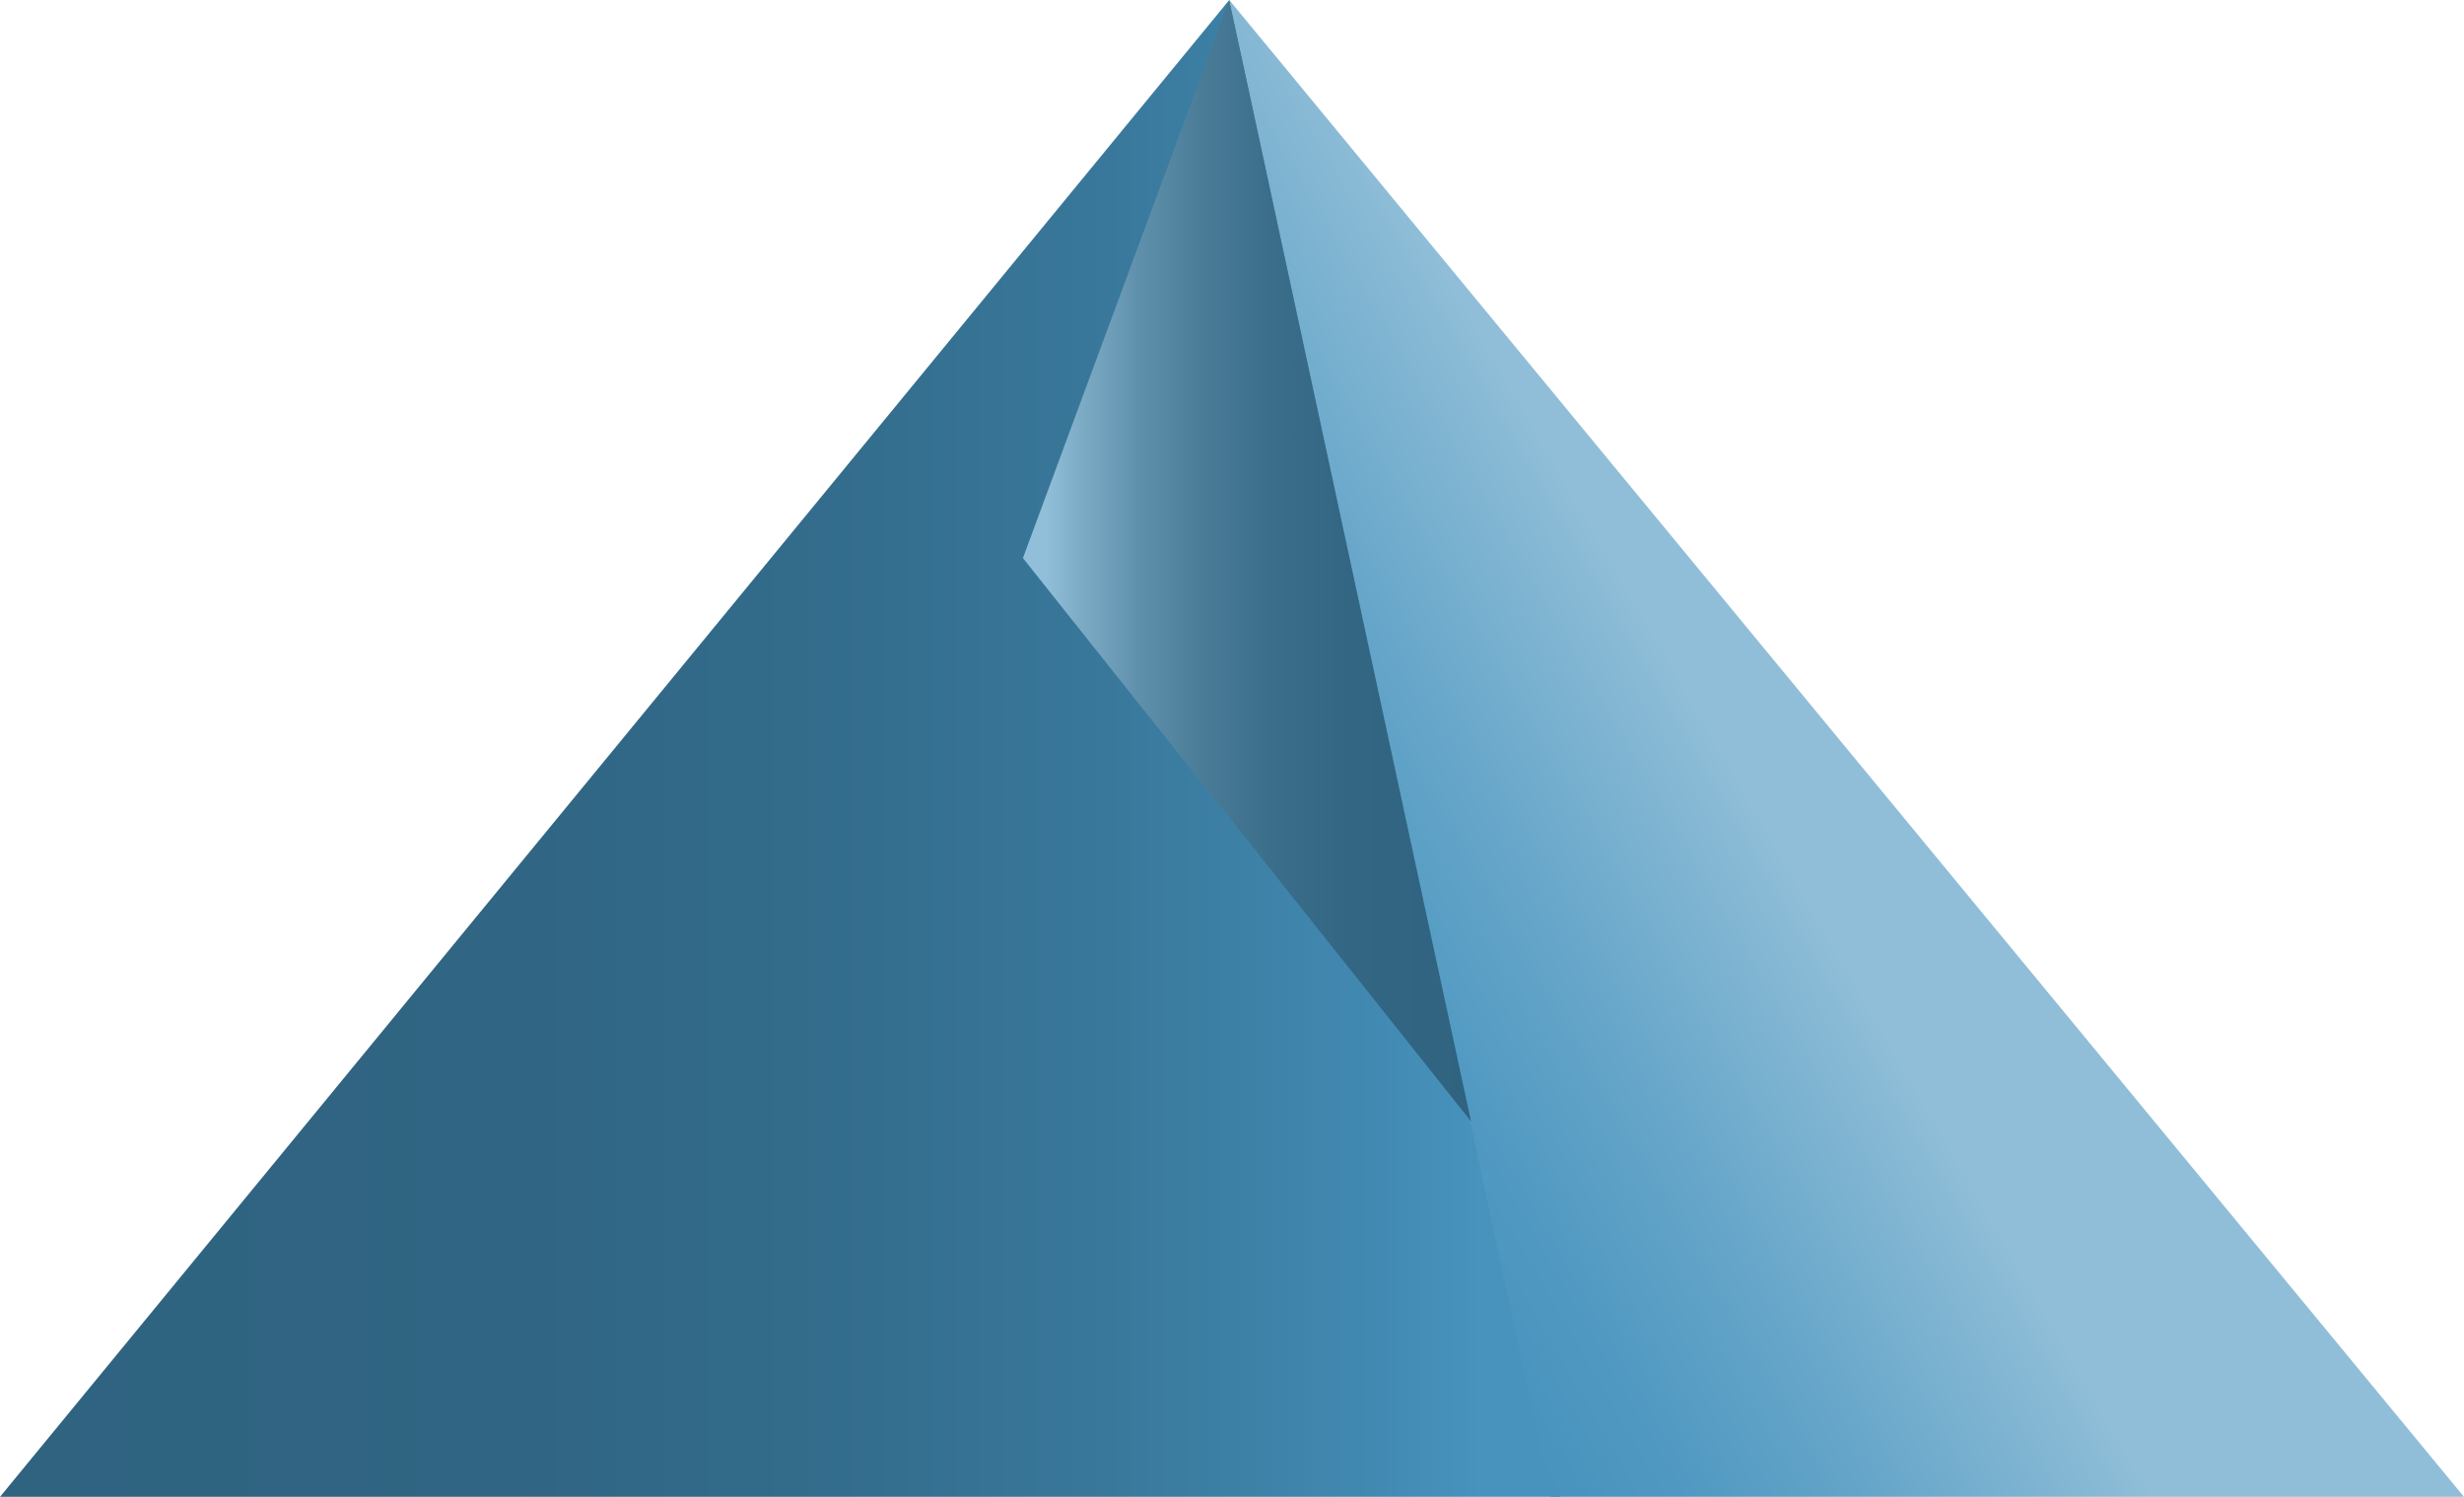
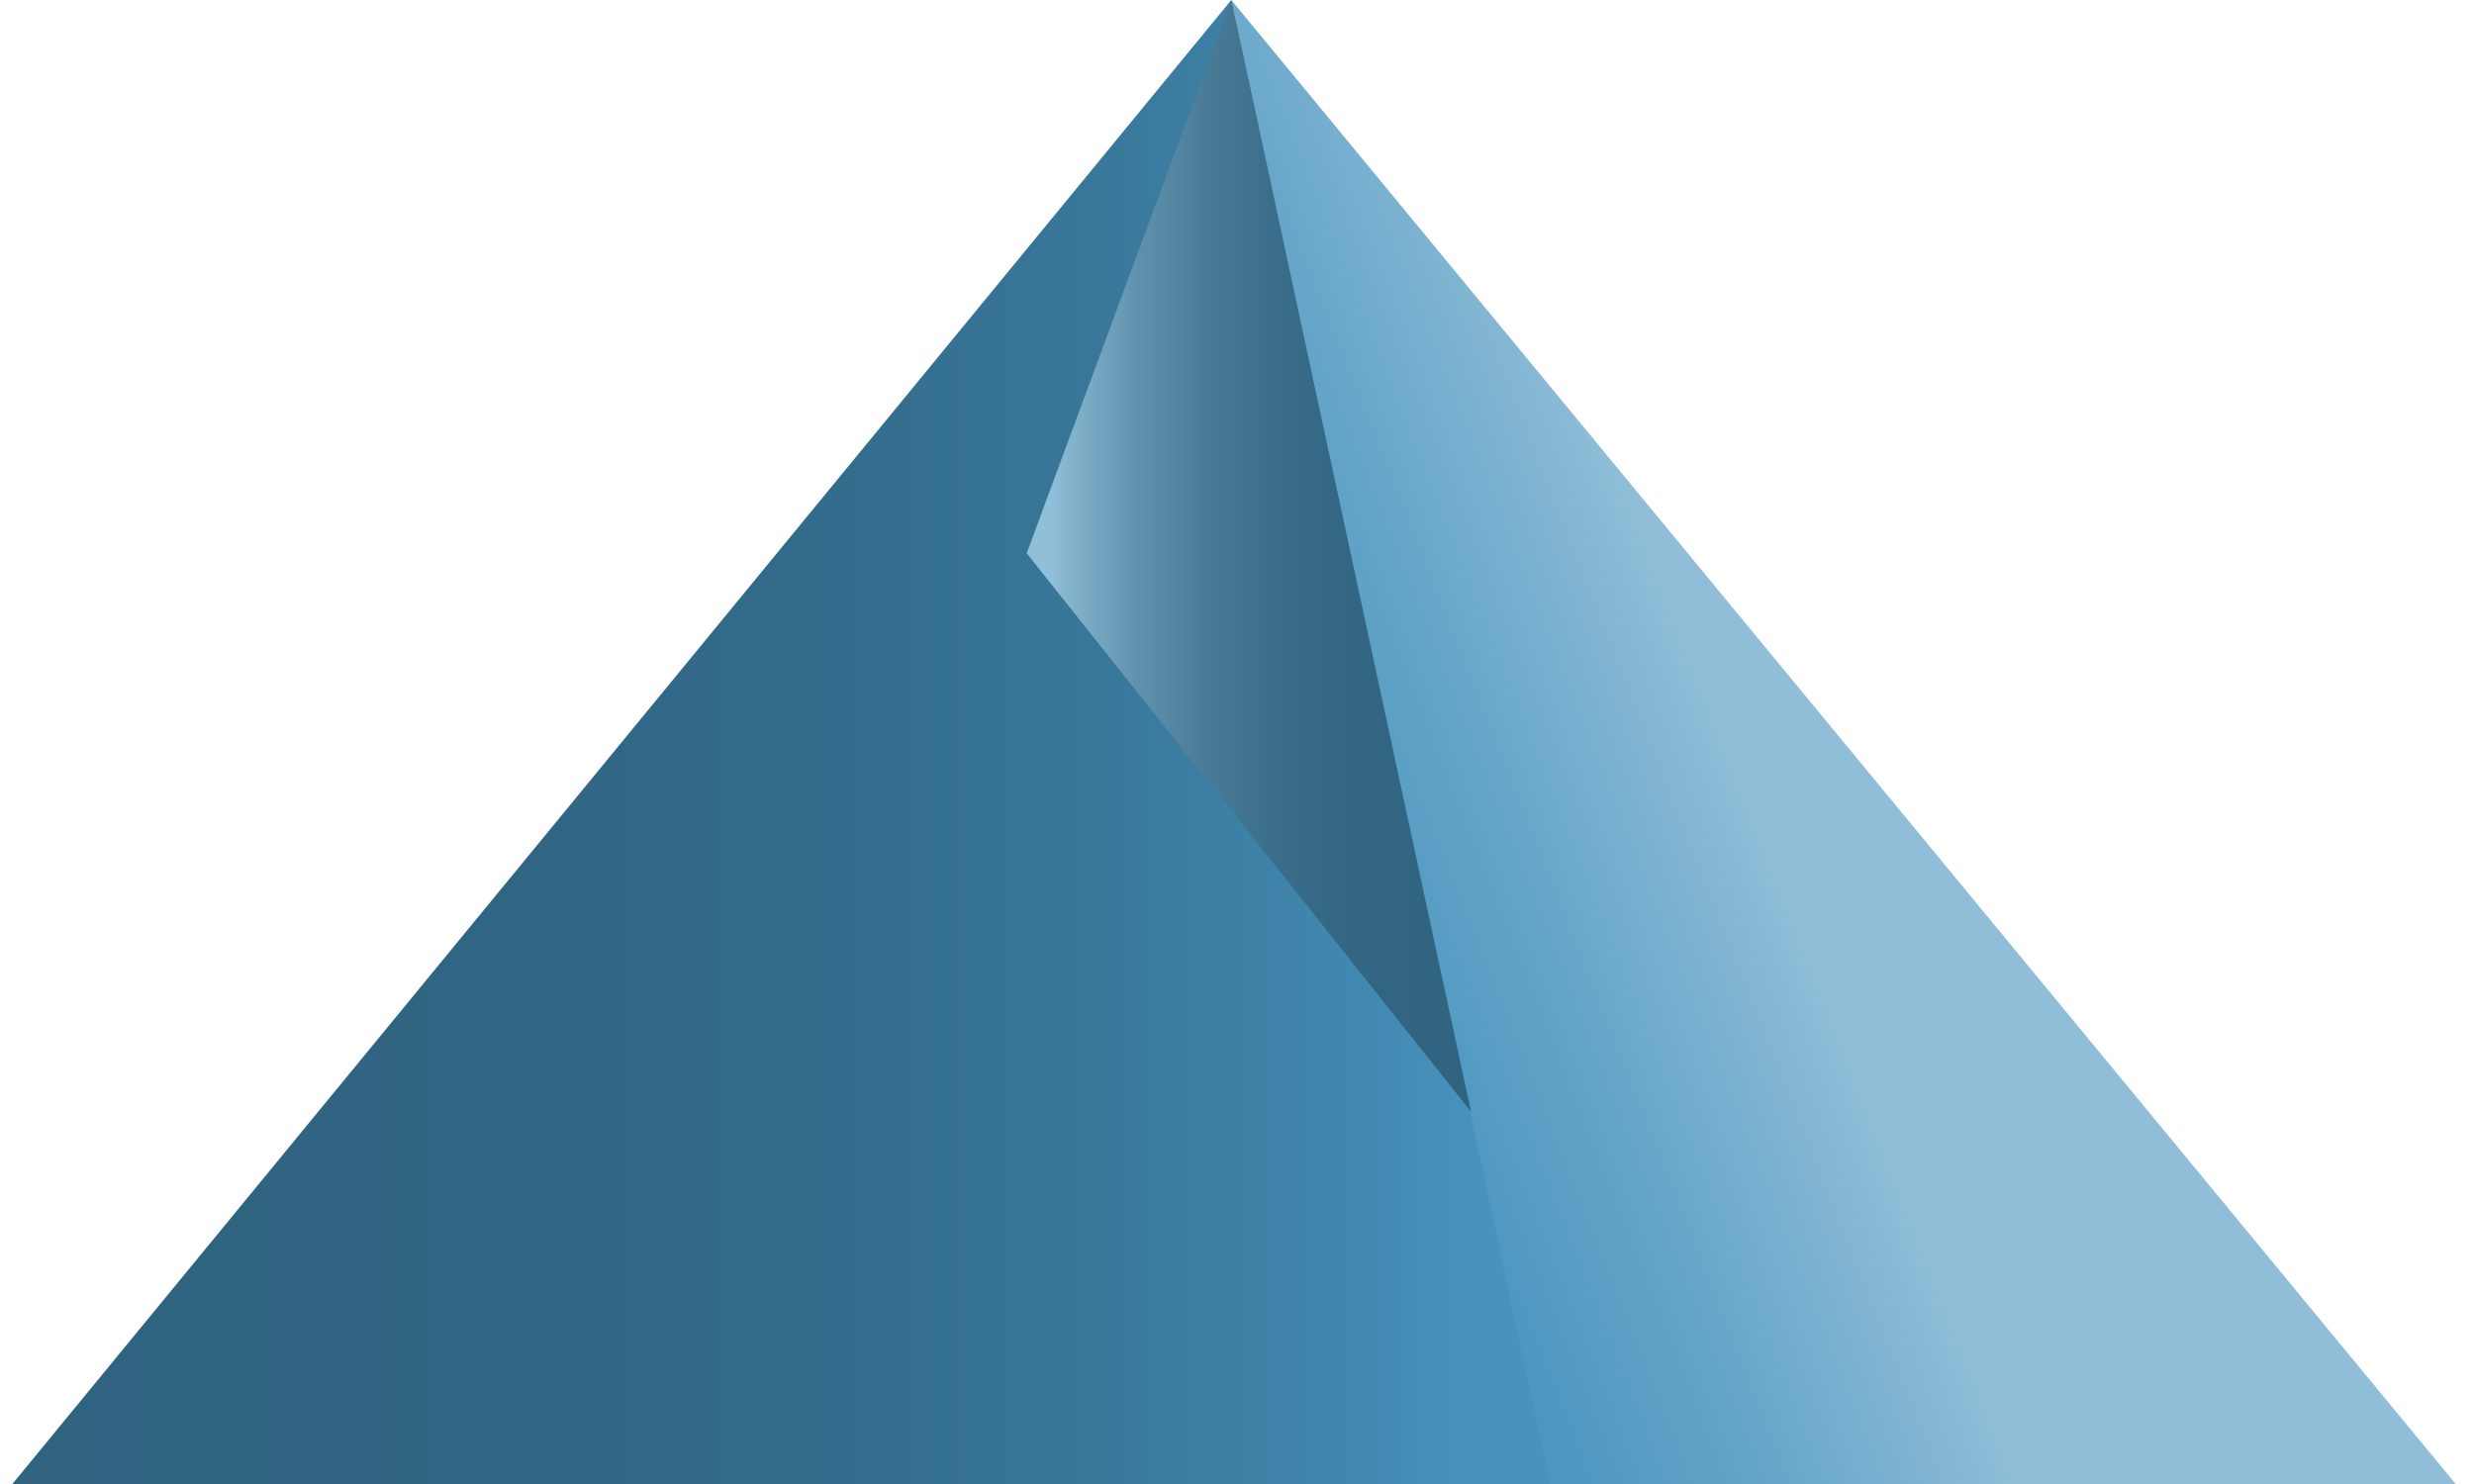
- <svg xmlns="http://www.w3.org/2000/svg" id="40853801-5039-452e-8fab-c1c98ddb4f6b" data-name="Ebene 1" viewBox="0 0 98.76 60">
+ <svg xmlns="http://www.w3.org/2000/svg" width="100" height="60" viewBox="0 0 100 60">
  <defs>
-     <linearGradient id="8a6ac4b7-af66-435e-b337-702fc039f943" x1="62.54" y1="30" x2="0" y2="30" gradientUnits="userSpaceOnUse">
-       <stop offset="0.05" stop-color="#4793be" />
-       <stop offset="0.13" stop-color="#4188b0" />
-       <stop offset="0.29" stop-color="#39789b" />
-       <stop offset="0.47" stop-color="#336c8c" />
-       <stop offset="0.68" stop-color="#306583" />
-       <stop offset="1" stop-color="#2f6380" />
+     <linearGradient x1="100%" y1="50%" x2="0%" y2="50%" id="a">
+       <stop stop-color="#4793BE" offset="5%" />
+       <stop stop-color="#4188B0" offset="13%" />
+       <stop stop-color="#39789B" offset="29%" />
+       <stop stop-color="#336C8C" offset="47%" />
+       <stop stop-color="#306583" offset="68%" />
+       <stop stop-color="#2F6380" offset="100%" />
    </linearGradient>
-     <linearGradient id="41ff82bc-0b5a-4260-930f-c0b04ea75080" x1="79.59" y1="26.79" x2="52.14" y2="42.64" gradientUnits="userSpaceOnUse">
-       <stop offset="0.34" stop-color="#90bed8" />
-       <stop offset="0.38" stop-color="#89bad5" />
-       <stop offset="0.65" stop-color="#65a5c9" />
-       <stop offset="0.86" stop-color="#4f98c1" />
-       <stop offset="1" stop-color="#4793be" />
+     <linearGradient x1="61.265%" y1="44.65%" x2="5.799%" y2="71.067%" id="b">
+       <stop stop-color="#90BED8" offset="34%" />
+       <stop stop-color="#89BAD5" offset="38%" />
+       <stop stop-color="#65A5C9" offset="65%" />
+       <stop stop-color="#4F98C1" offset="86%" />
+       <stop stop-color="#4793BE" offset="100%" />
    </linearGradient>
-     <linearGradient id="a6dfa77d-02f3-4701-85c7-aeda3c24a61f" x1="41" y1="22.47" x2="58.96" y2="22.47" gradientUnits="userSpaceOnUse">
-       <stop offset="0.05" stop-color="#91bfd9" />
-       <stop offset="0.14" stop-color="#7aa9c4" />
-       <stop offset="0.26" stop-color="#5f90ab" />
-       <stop offset="0.4" stop-color="#4a7c98" />
-       <stop offset="0.55" stop-color="#3b6e8a" />
-       <stop offset="0.73" stop-color="#326682" />
-       <stop offset="1" stop-color="#2f6380" />
+     <linearGradient x1="0%" y1="49.989%" y2="49.989%" id="c">
+       <stop stop-color="#91BFD9" offset="5%" />
+       <stop stop-color="#7AA9C4" offset="14%" />
+       <stop stop-color="#5F90AB" offset="26%" />
+       <stop stop-color="#4A7C98" offset="40%" />
+       <stop stop-color="#3B6E8A" offset="55%" />
+       <stop stop-color="#326682" offset="73%" />
+       <stop stop-color="#2F6380" offset="100%" />
    </linearGradient>
  </defs>
-   <polyline points="62.54 60 49.27 0 0 60 62.54 60" fill="url(#8a6ac4b7-af66-435e-b337-702fc039f943)" />
-   <polygon points="98.76 60 49.27 0 62.16 60 98.76 60" fill="url(#41ff82bc-0b5a-4260-930f-c0b04ea75080)" />
-   <polyline points="49.27 0 41 22.37 58.96 44.95" fill="url(#a6dfa77d-02f3-4701-85c7-aeda3c24a61f)" />
+   <g fill-rule="nonzero" fill="none">
+     <path fill="url(#a)" d="M62.54 60L49.27 0 0 60h62.54" transform="translate(.5)" />
+     <path fill="url(#b)" d="M98.76 60L49.27 0l12.89 60z" transform="translate(.5)" />
+     <path fill="url(#c)" d="M49.27 0L41 22.37l17.96 22.58" transform="translate(.5)" />
+   </g>
</svg>
